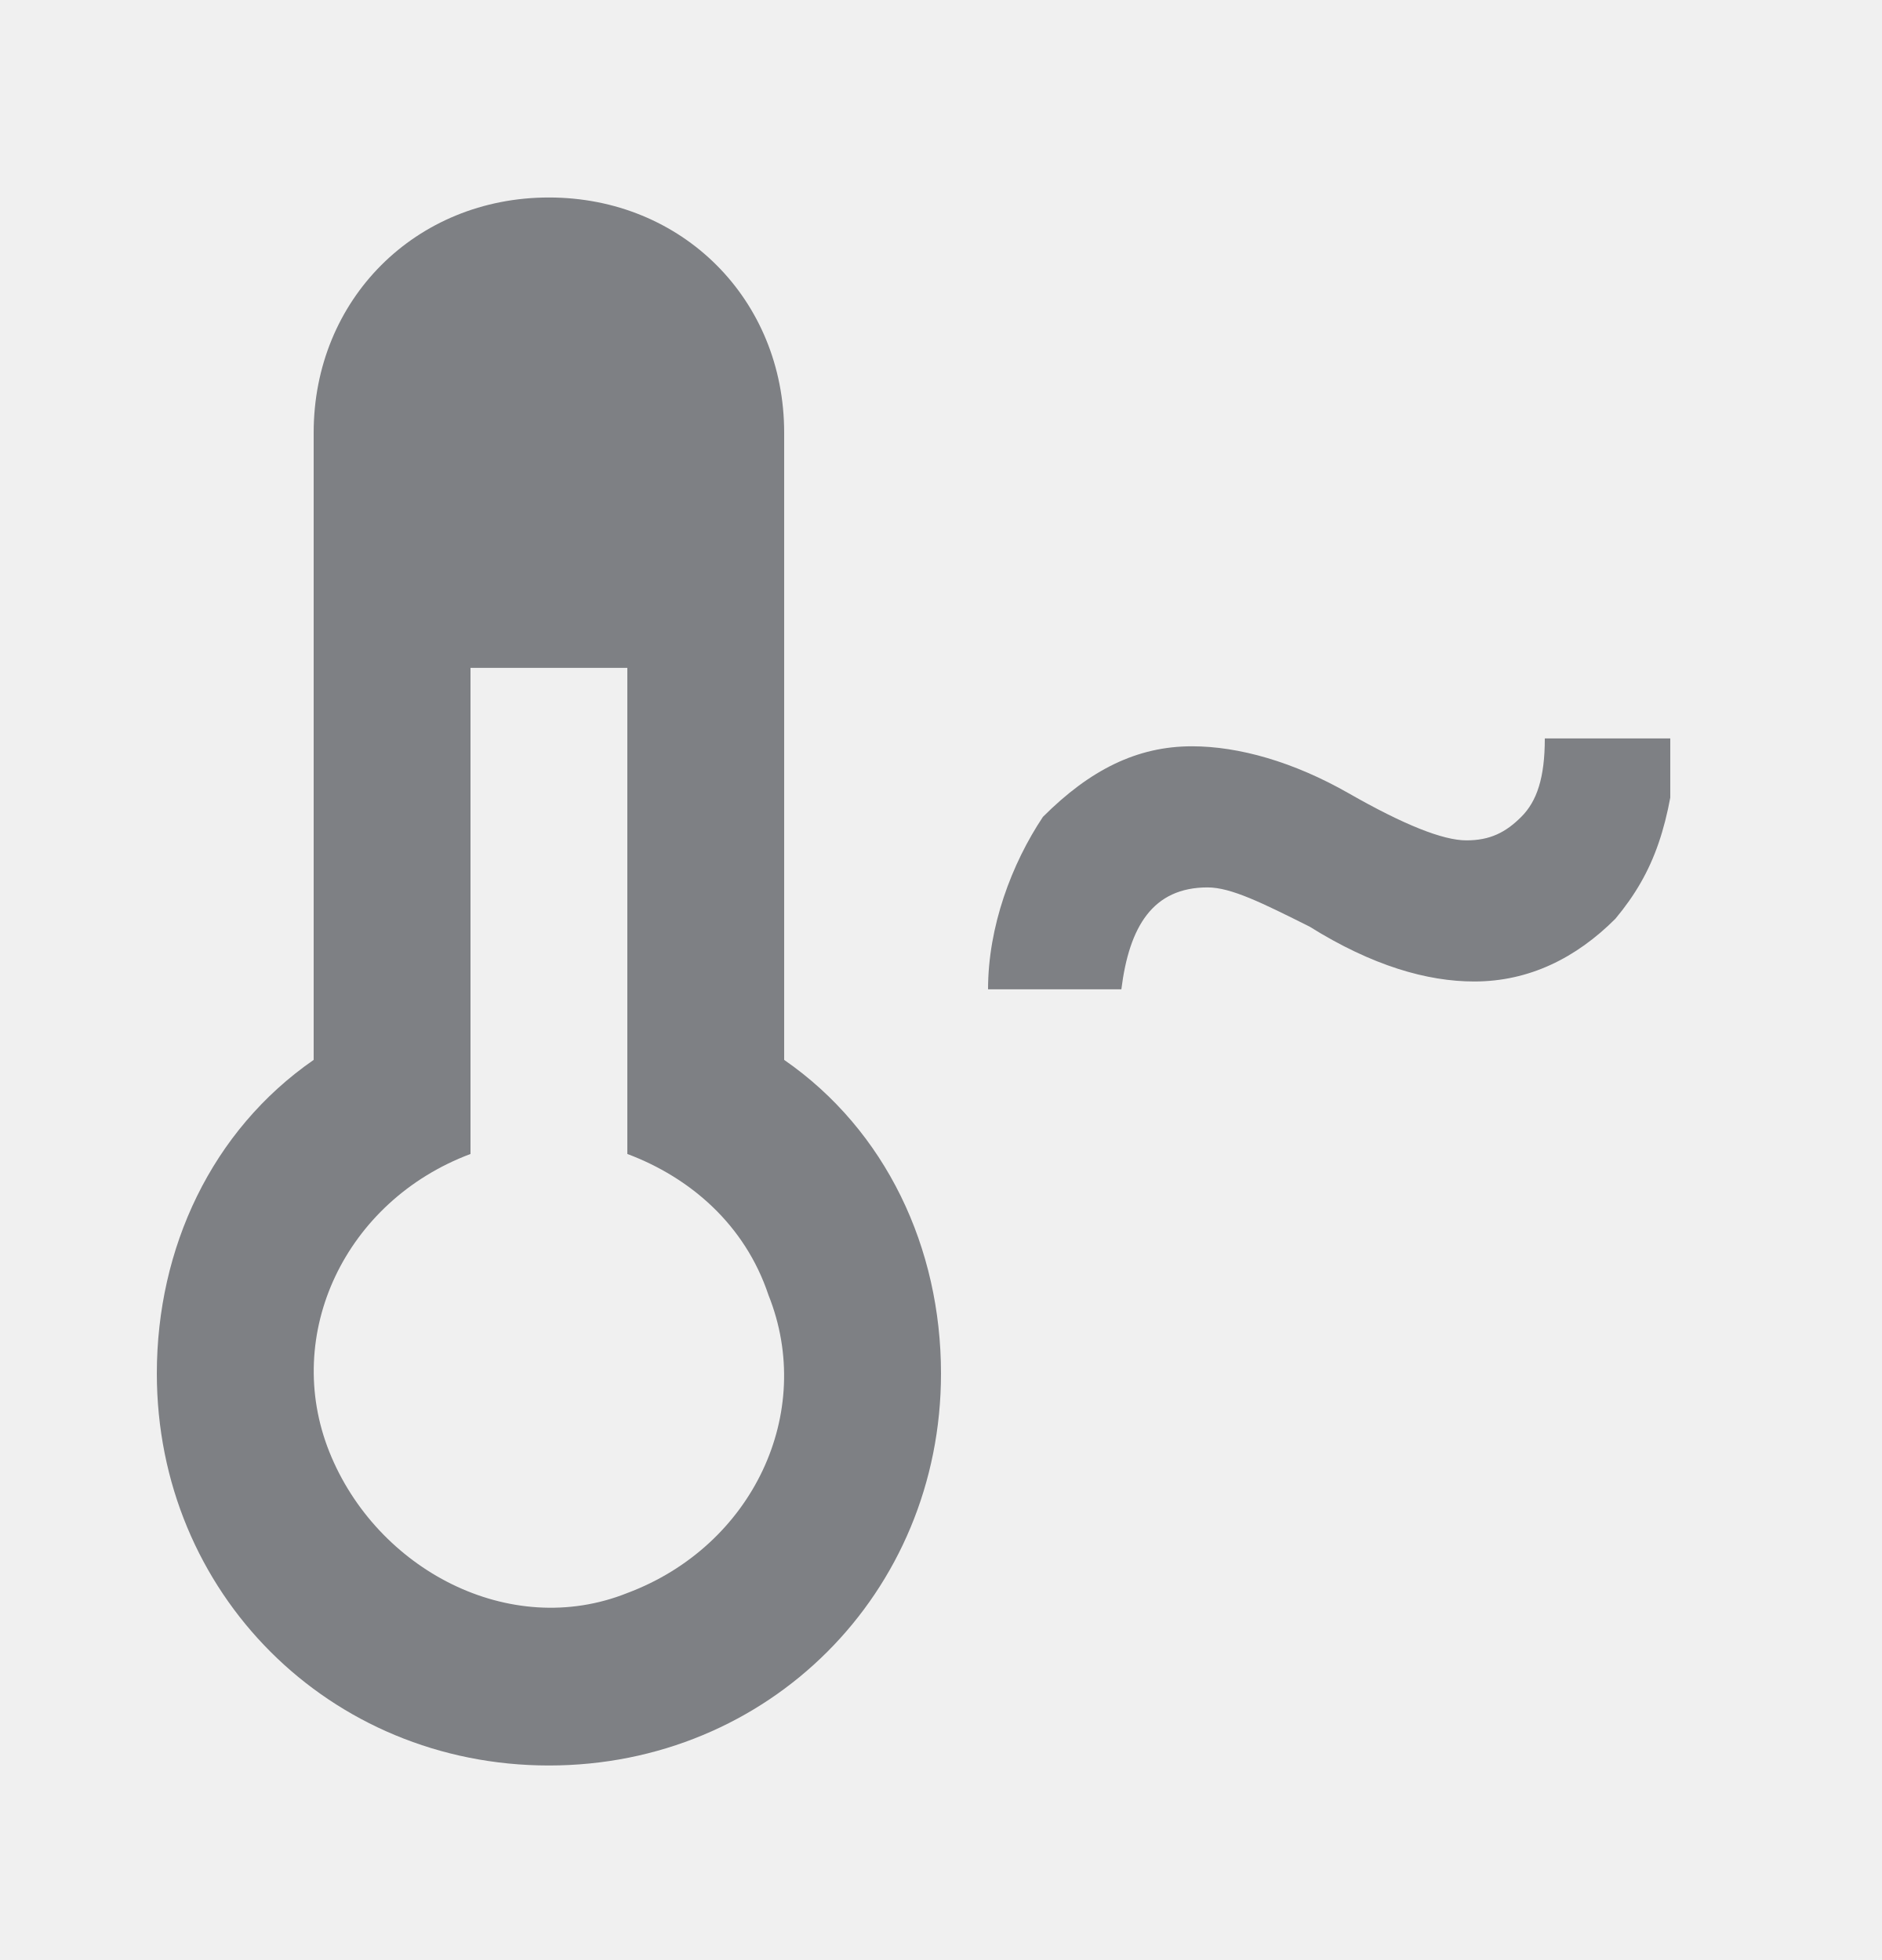
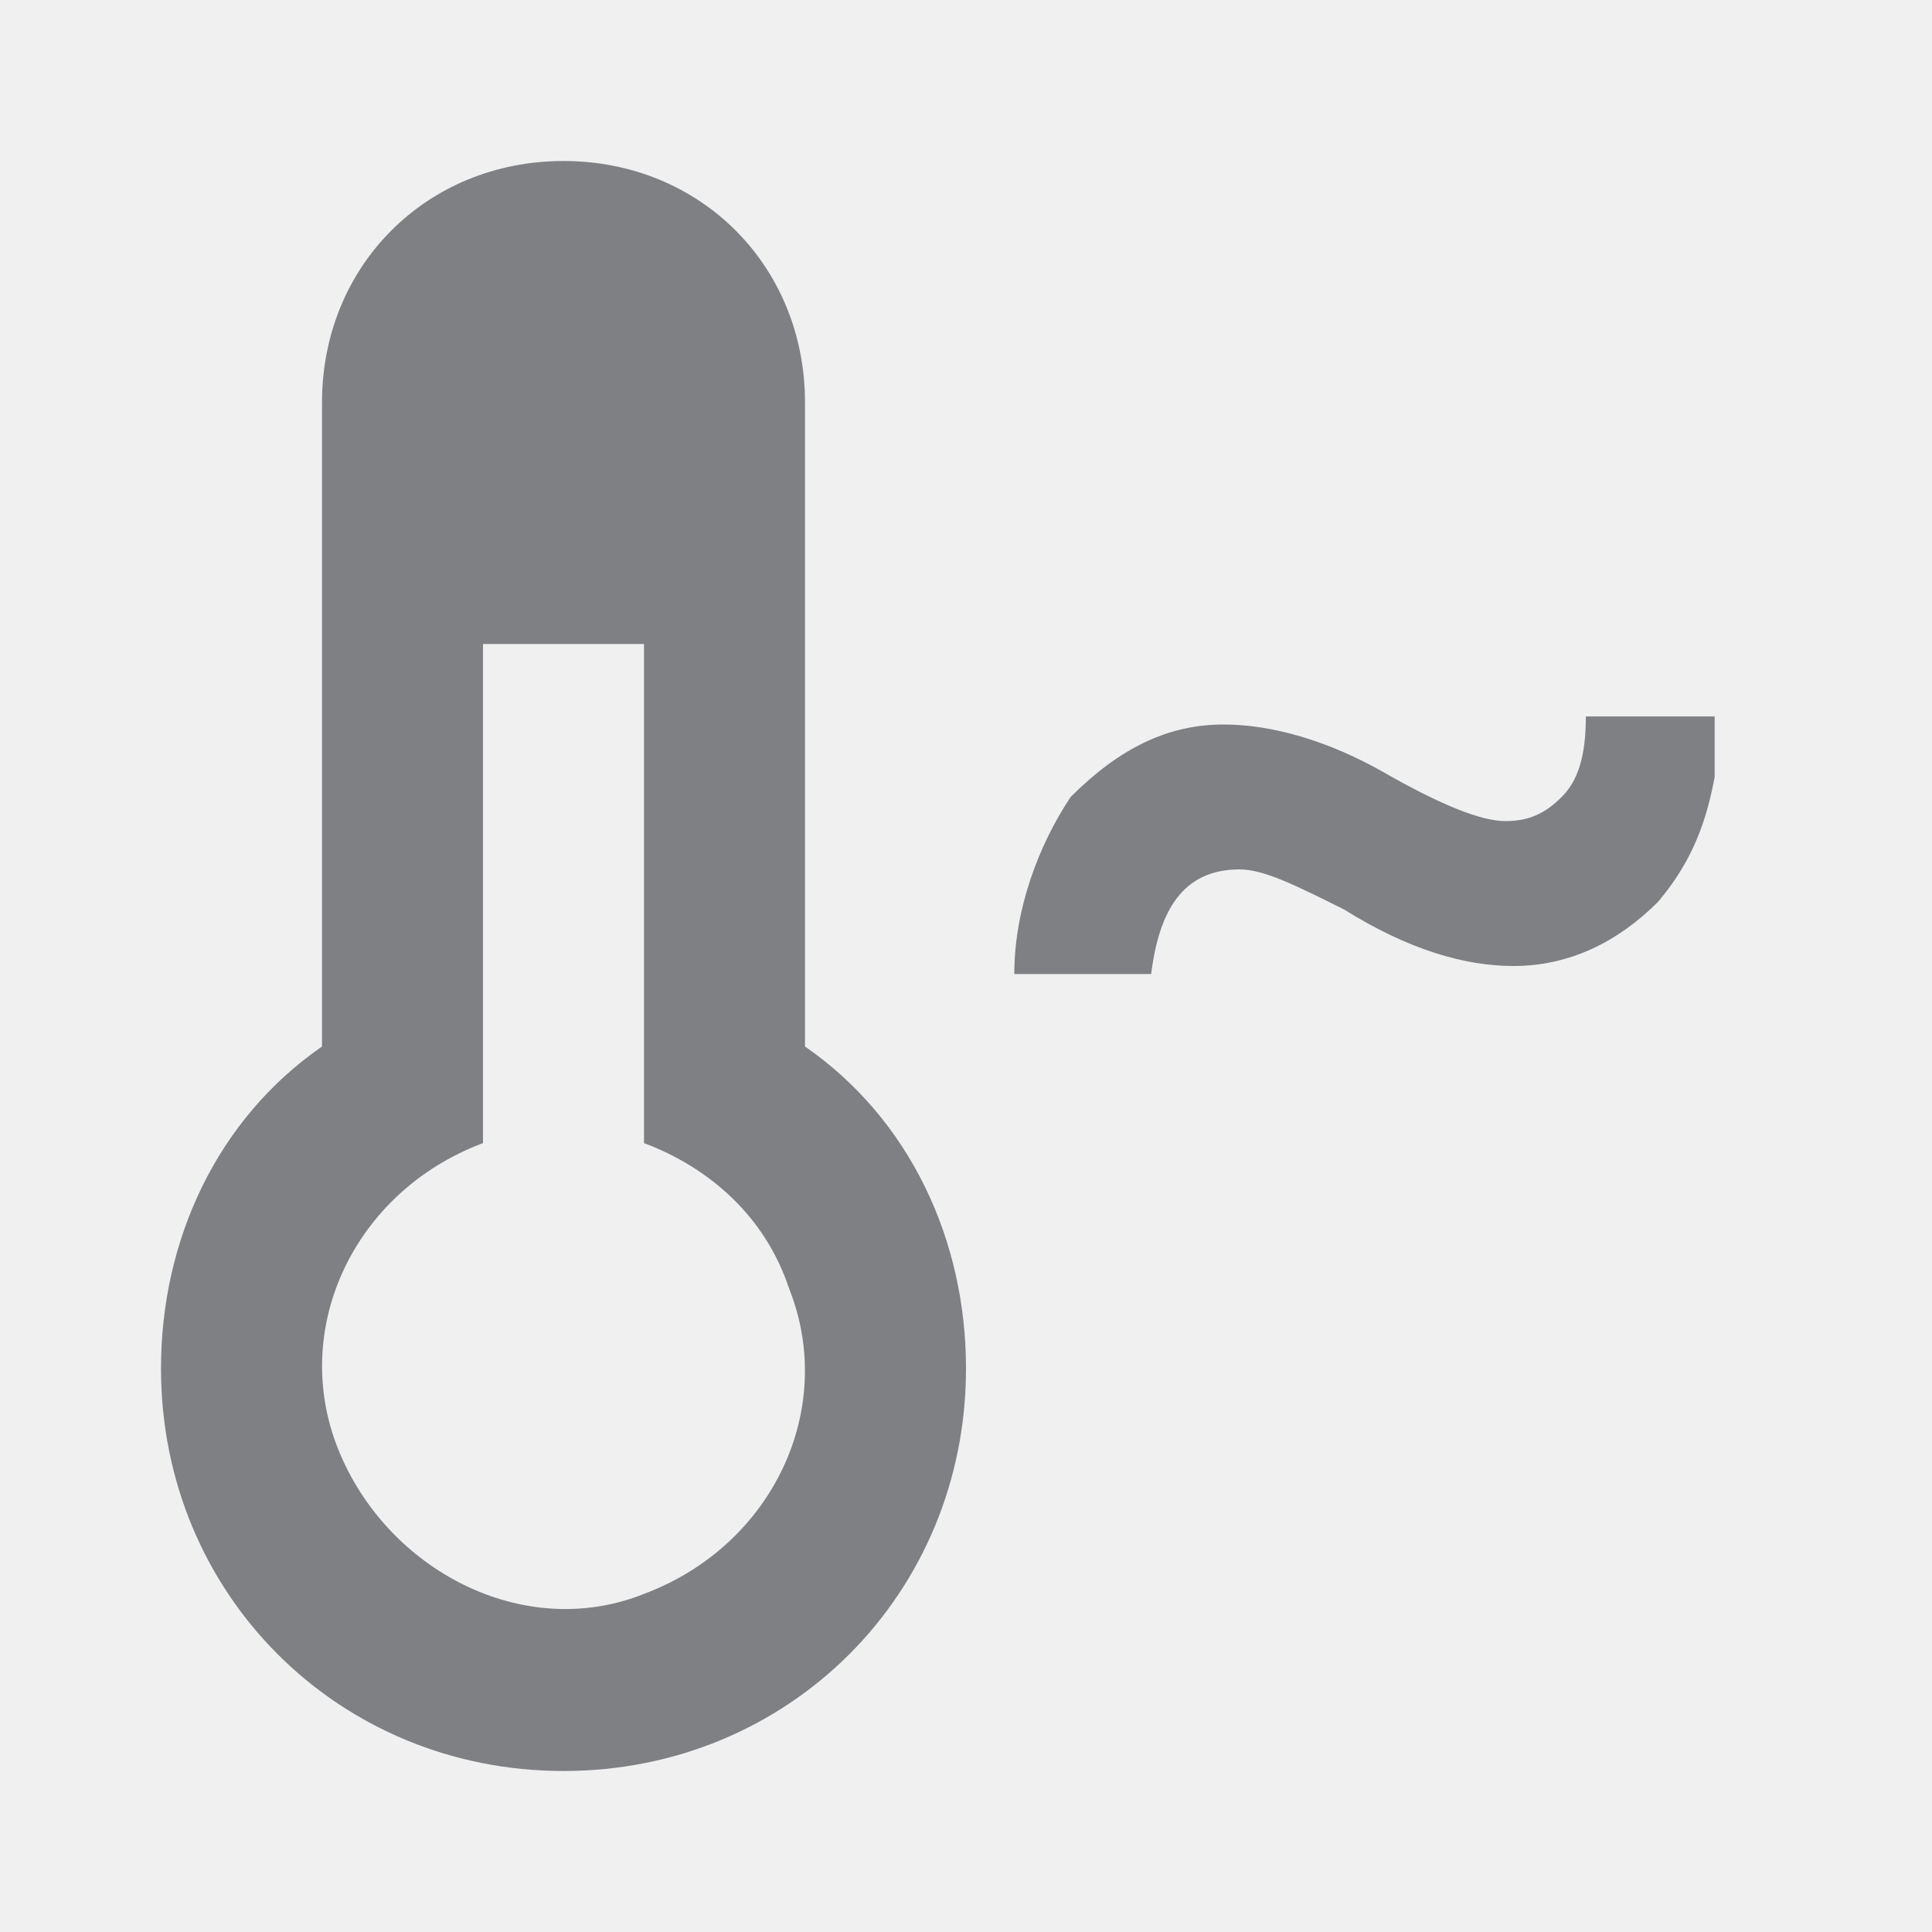
- <svg xmlns="http://www.w3.org/2000/svg" width="24" height="25" viewBox="0 0 24 25" fill="none">
+ <svg xmlns="http://www.w3.org/2000/svg" width="24" height="24" viewBox="0 0 24 24" fill="none">
  <g clip-path="url(#clip0)">
-     <path d="M12 17.519C12 20.319 9.8 22.519 7 22.519C4.2 22.519 2 20.319 2 17.519C2 15.919 2.7 14.419 4 13.519V5.519C4 3.819 5.3 2.519 7 2.519C8.7 2.519 10 3.819 10 5.519V13.519C11.3 14.419 12 15.919 12 17.519ZM6 8.519V14.719C4.4 15.319 3.6 17.019 4.2 18.519C4.8 20.019 6.5 20.919 8 20.319C9.6 19.719 10.4 18.019 9.8 16.519C9.5 15.619 8.8 15.019 8 14.719V8.519H6Z" fill="#7E8084" />
-     <path d="M20.6 11.719C20.1 12.219 19.5 12.519 18.8 12.519C18.2 12.519 17.5 12.319 16.7 11.819C16.1 11.519 15.7 11.319 15.4 11.319C14.7 11.319 14.4 11.819 14.3 12.619H12.6C12.6 11.819 12.9 11.019 13.3 10.419C13.9 9.819 14.5 9.519 15.2 9.519C15.8 9.519 16.5 9.719 17.2 10.119C17.9 10.519 18.4 10.719 18.7 10.719C19 10.719 19.2 10.619 19.4 10.419C19.6 10.219 19.7 9.919 19.7 9.419H21.4C21.3 10.519 21.1 11.119 20.6 11.719Z" fill="#7E8084" />
+     <path d="M12 17C12 19.8 9.8 22 7 22C4.2 22 2 19.8 2 17C2 15.4 2.7 13.9 4 13V5C4 3.3 5.3 2 7 2C8.7 2 10 3.3 10 5V13C11.3 13.9 12 15.4 12 17ZM6 8V14.2C4.4 14.8 3.6 16.5 4.2 18C4.8 19.5 6.5 20.4 8 19.8C9.6 19.2 10.4 17.5 9.8 16C9.5 15.1 8.8 14.5 8 14.2V8H6Z" fill="#7E8084" />
+     <path d="M20.6 11.2C20.1 11.7 19.5 12 18.8 12C18.2 12 17.5 11.8 16.7 11.3C16.1 11 15.7 10.8 15.4 10.8C14.7 10.8 14.4 11.3 14.3 12.1H12.6C12.6 11.3 12.9 10.5 13.3 9.9C13.9 9.3 14.5 9 15.2 9C15.8 9 16.5 9.2 17.2 9.6C17.9 10 18.4 10.2 18.7 10.2C19 10.2 19.2 10.1 19.4 9.9C19.6 9.7 19.7 9.4 19.7 8.9H21.4C21.3 10 21.1 10.6 20.6 11.2Z" fill="#7E8084" />
  </g>
  <defs>
    <clipPath id="clip0">
-       <rect width="19.3" height="20" fill="white" transform="translate(2 2.51917)" />
+       <rect width="19.3" height="20" fill="white" transform="translate(2 2)" />
    </clipPath>
  </defs>
</svg>
